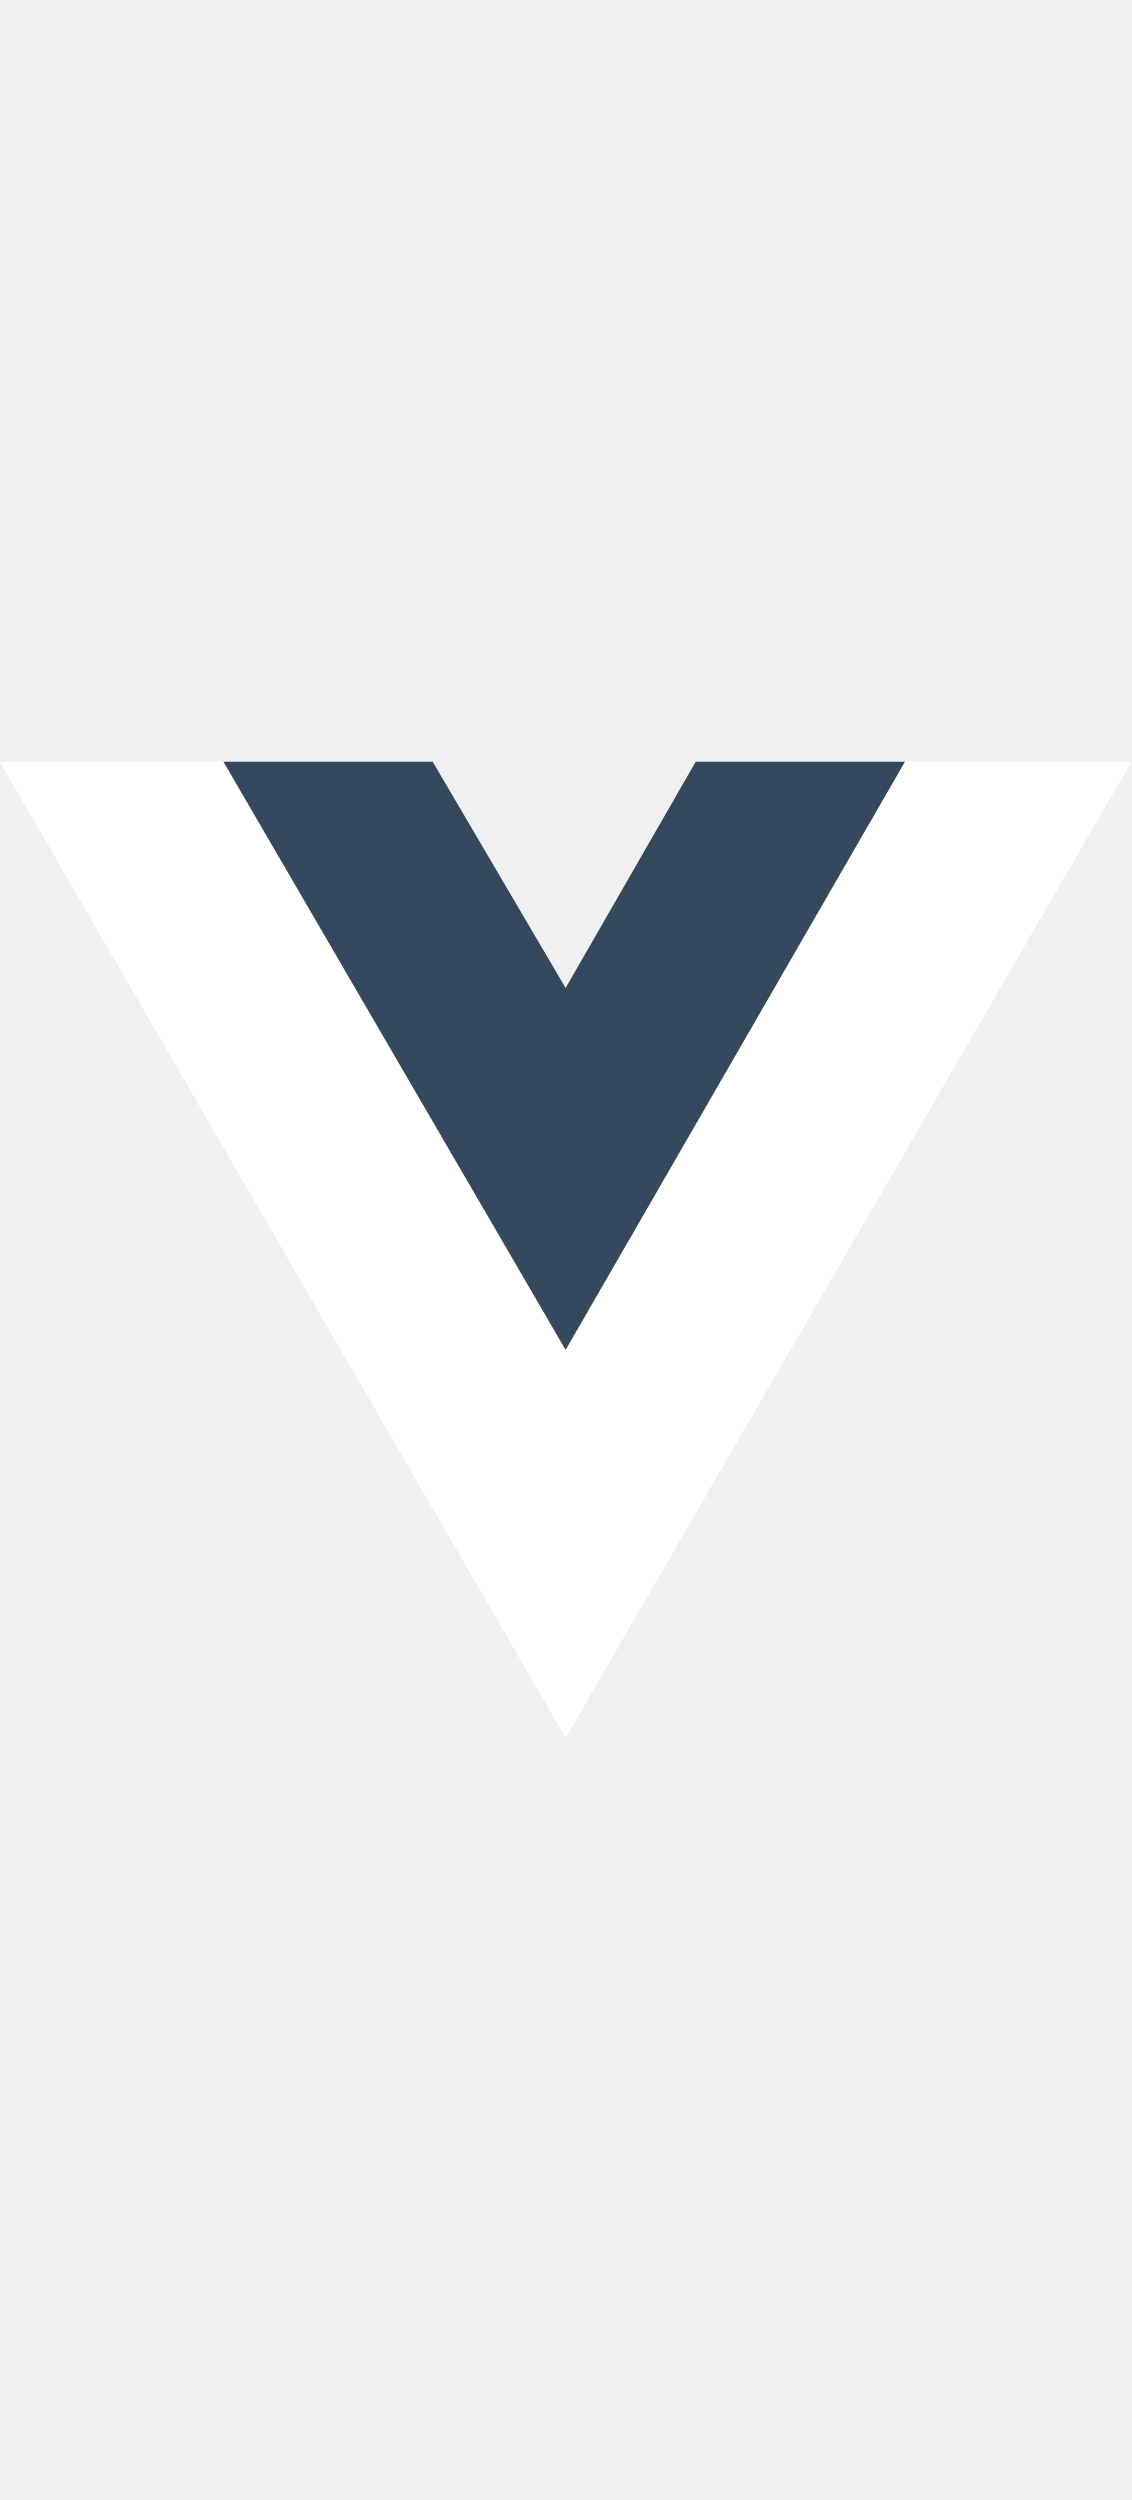
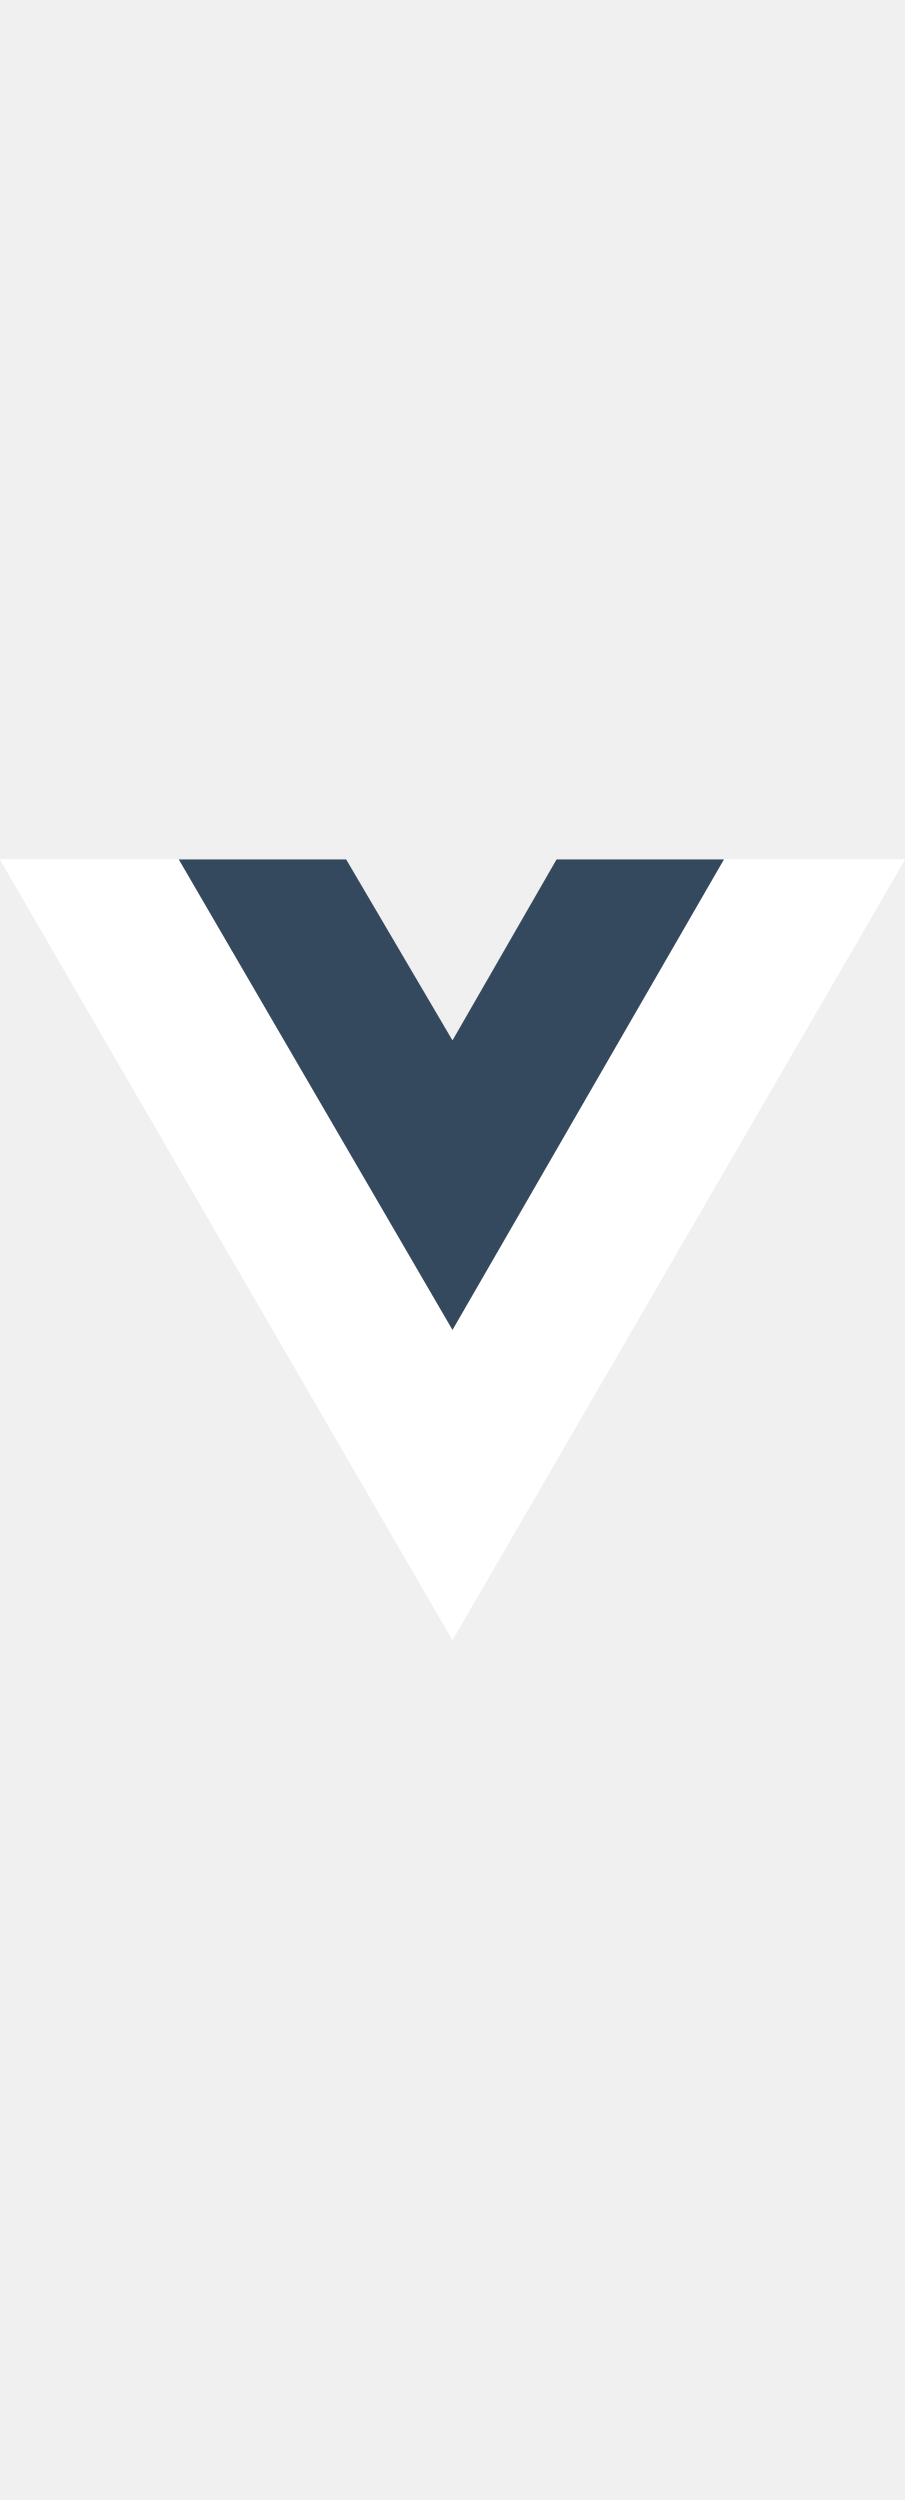
- <svg xmlns="http://www.w3.org/2000/svg" width="100px" height="221px" viewBox="0 0 256 221" version="1.1" preserveAspectRatio="xMidYMid">
+ <svg xmlns="http://www.w3.org/2000/svg" width="80px" height="221px" viewBox="0 0 256 221" version="1.1" preserveAspectRatio="xMidYMid">
  <g>
    <path d="M204.8,0 L256,0 L128,220.8 L0,0 L50.56,0 L97.92,0 L128,51.2 L157.44,0 L204.8,0 Z" fill="#ffffff" />
    <path d="M0,0 L128,220.8 L256,0 L204.8,0 L128,132.48 L50.56,0 L0,0 Z" fill="#ffffff" />
    <path d="M50.56,0 L128,133.12 L204.8,0 L157.44,0 L128,51.2 L97.92,0 L50.56,0 Z" fill="#35495E" />
  </g>
</svg>
